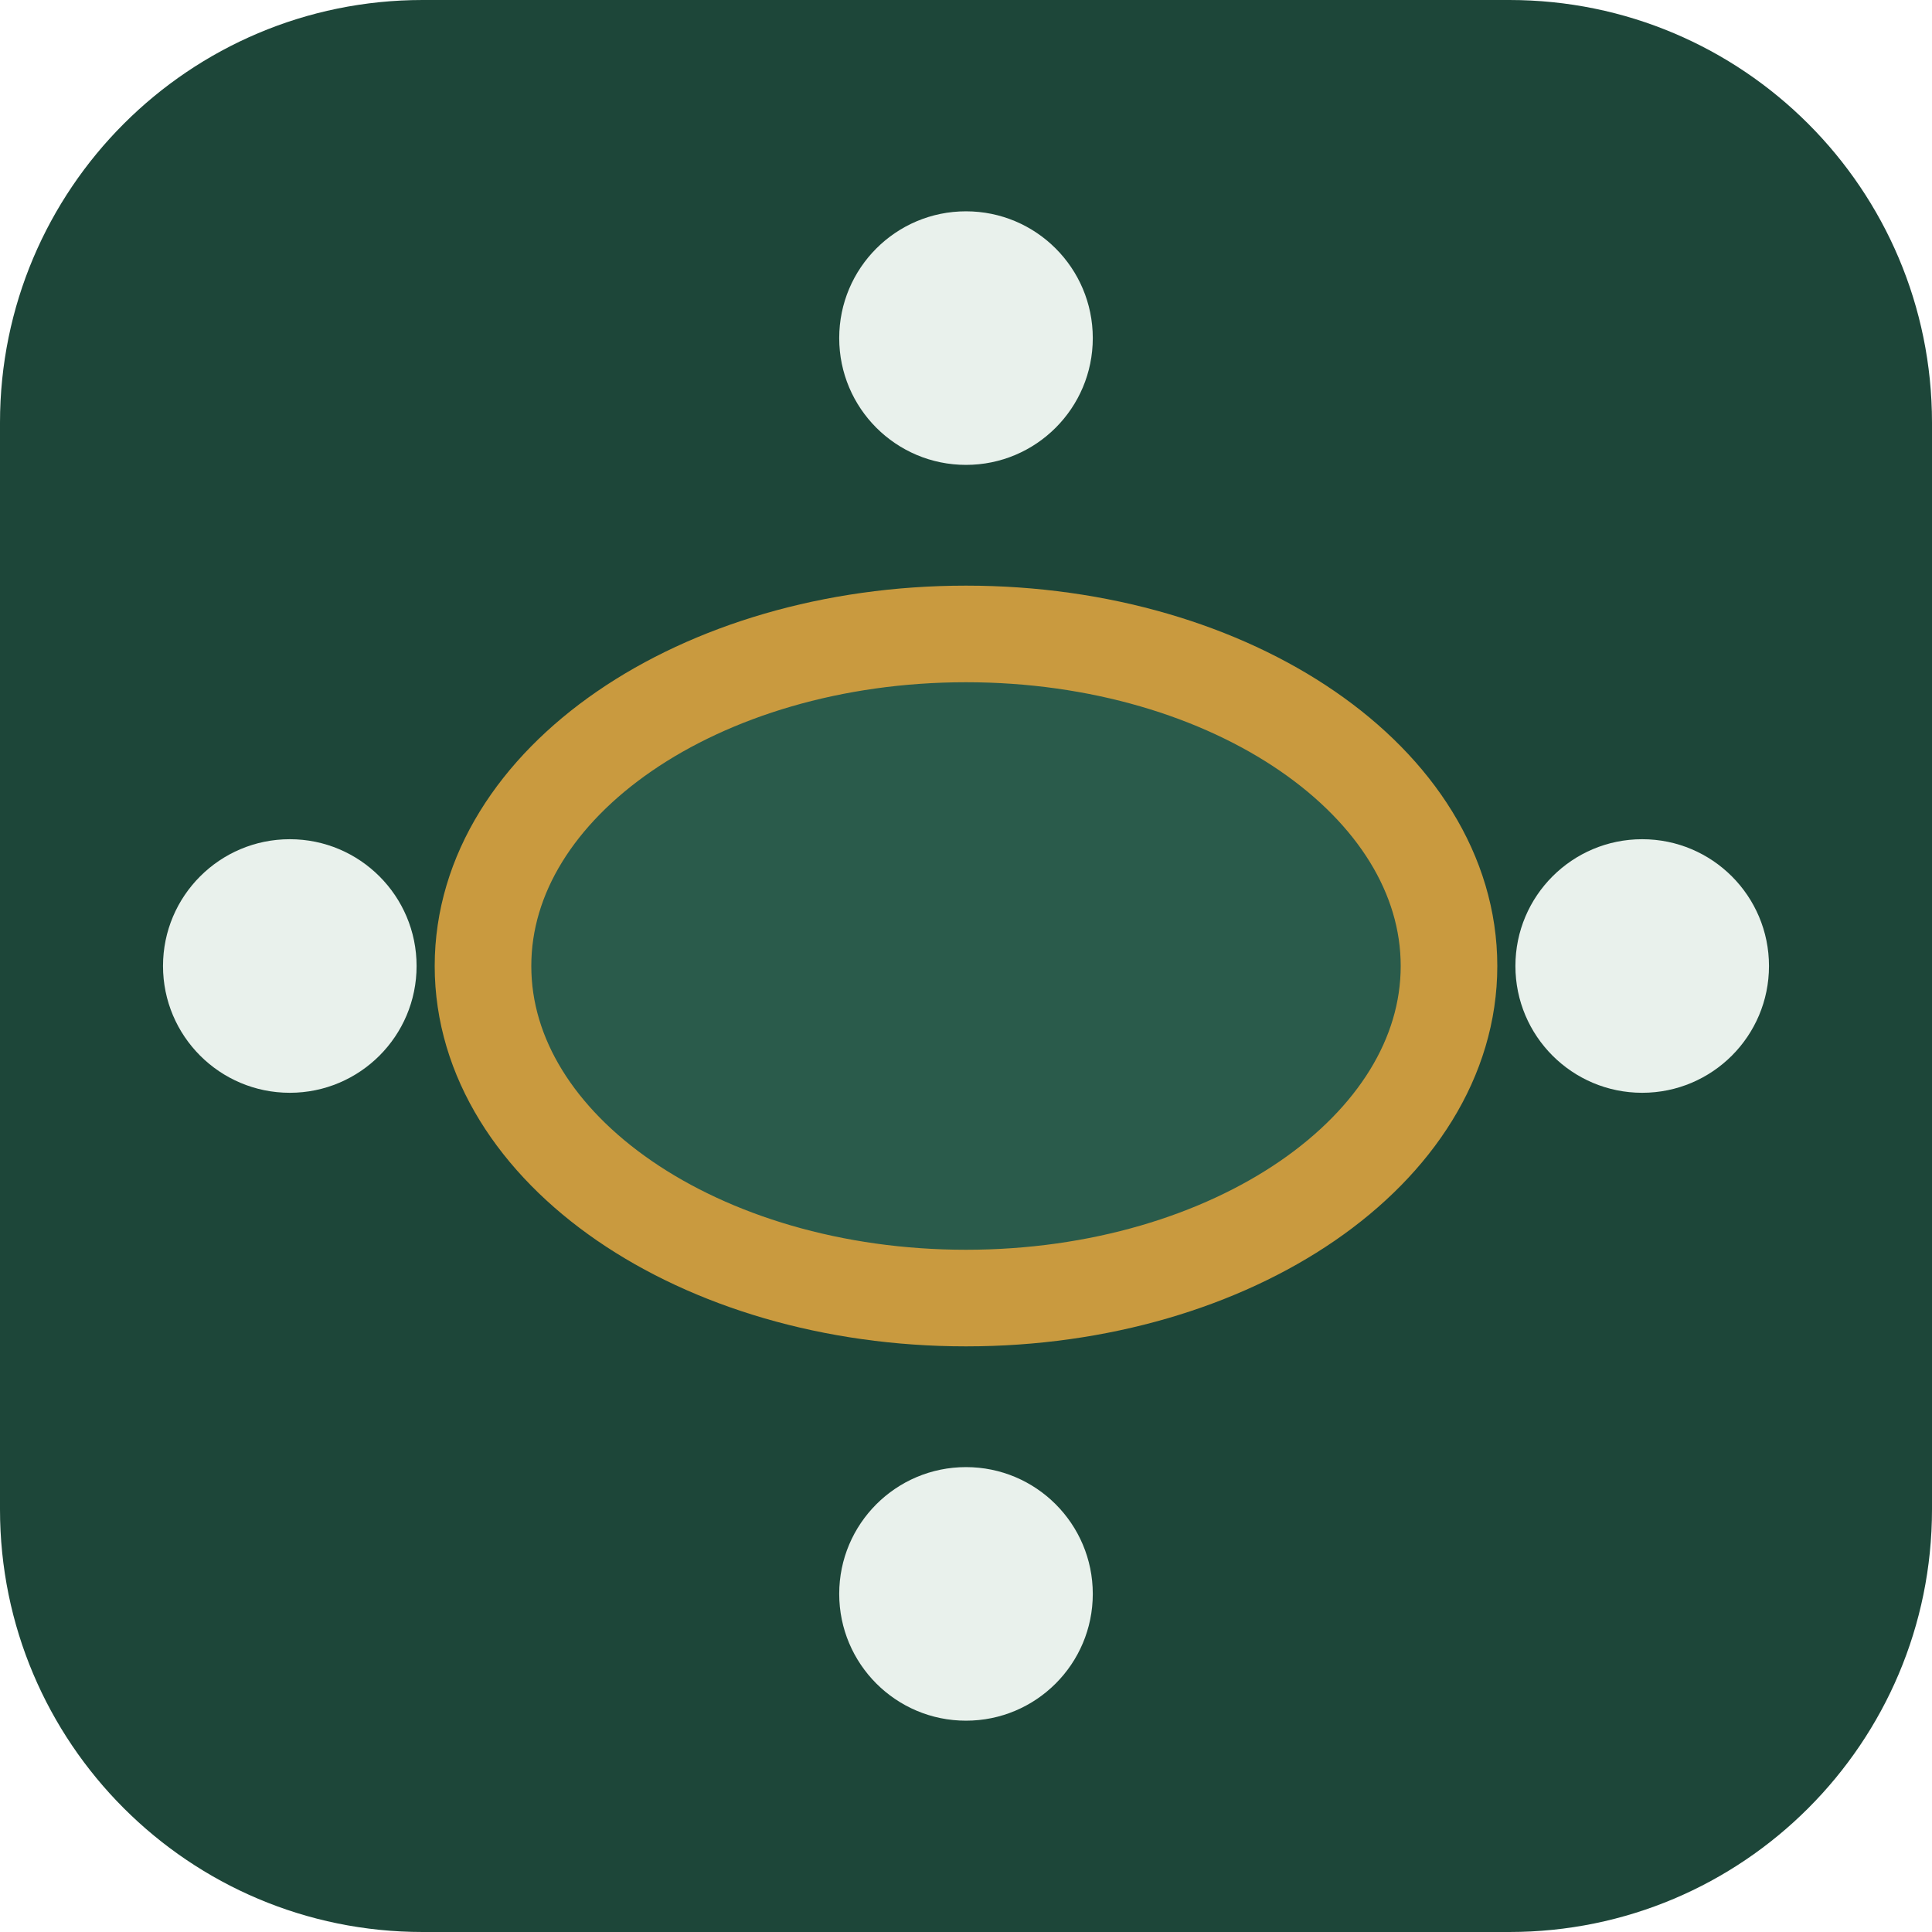
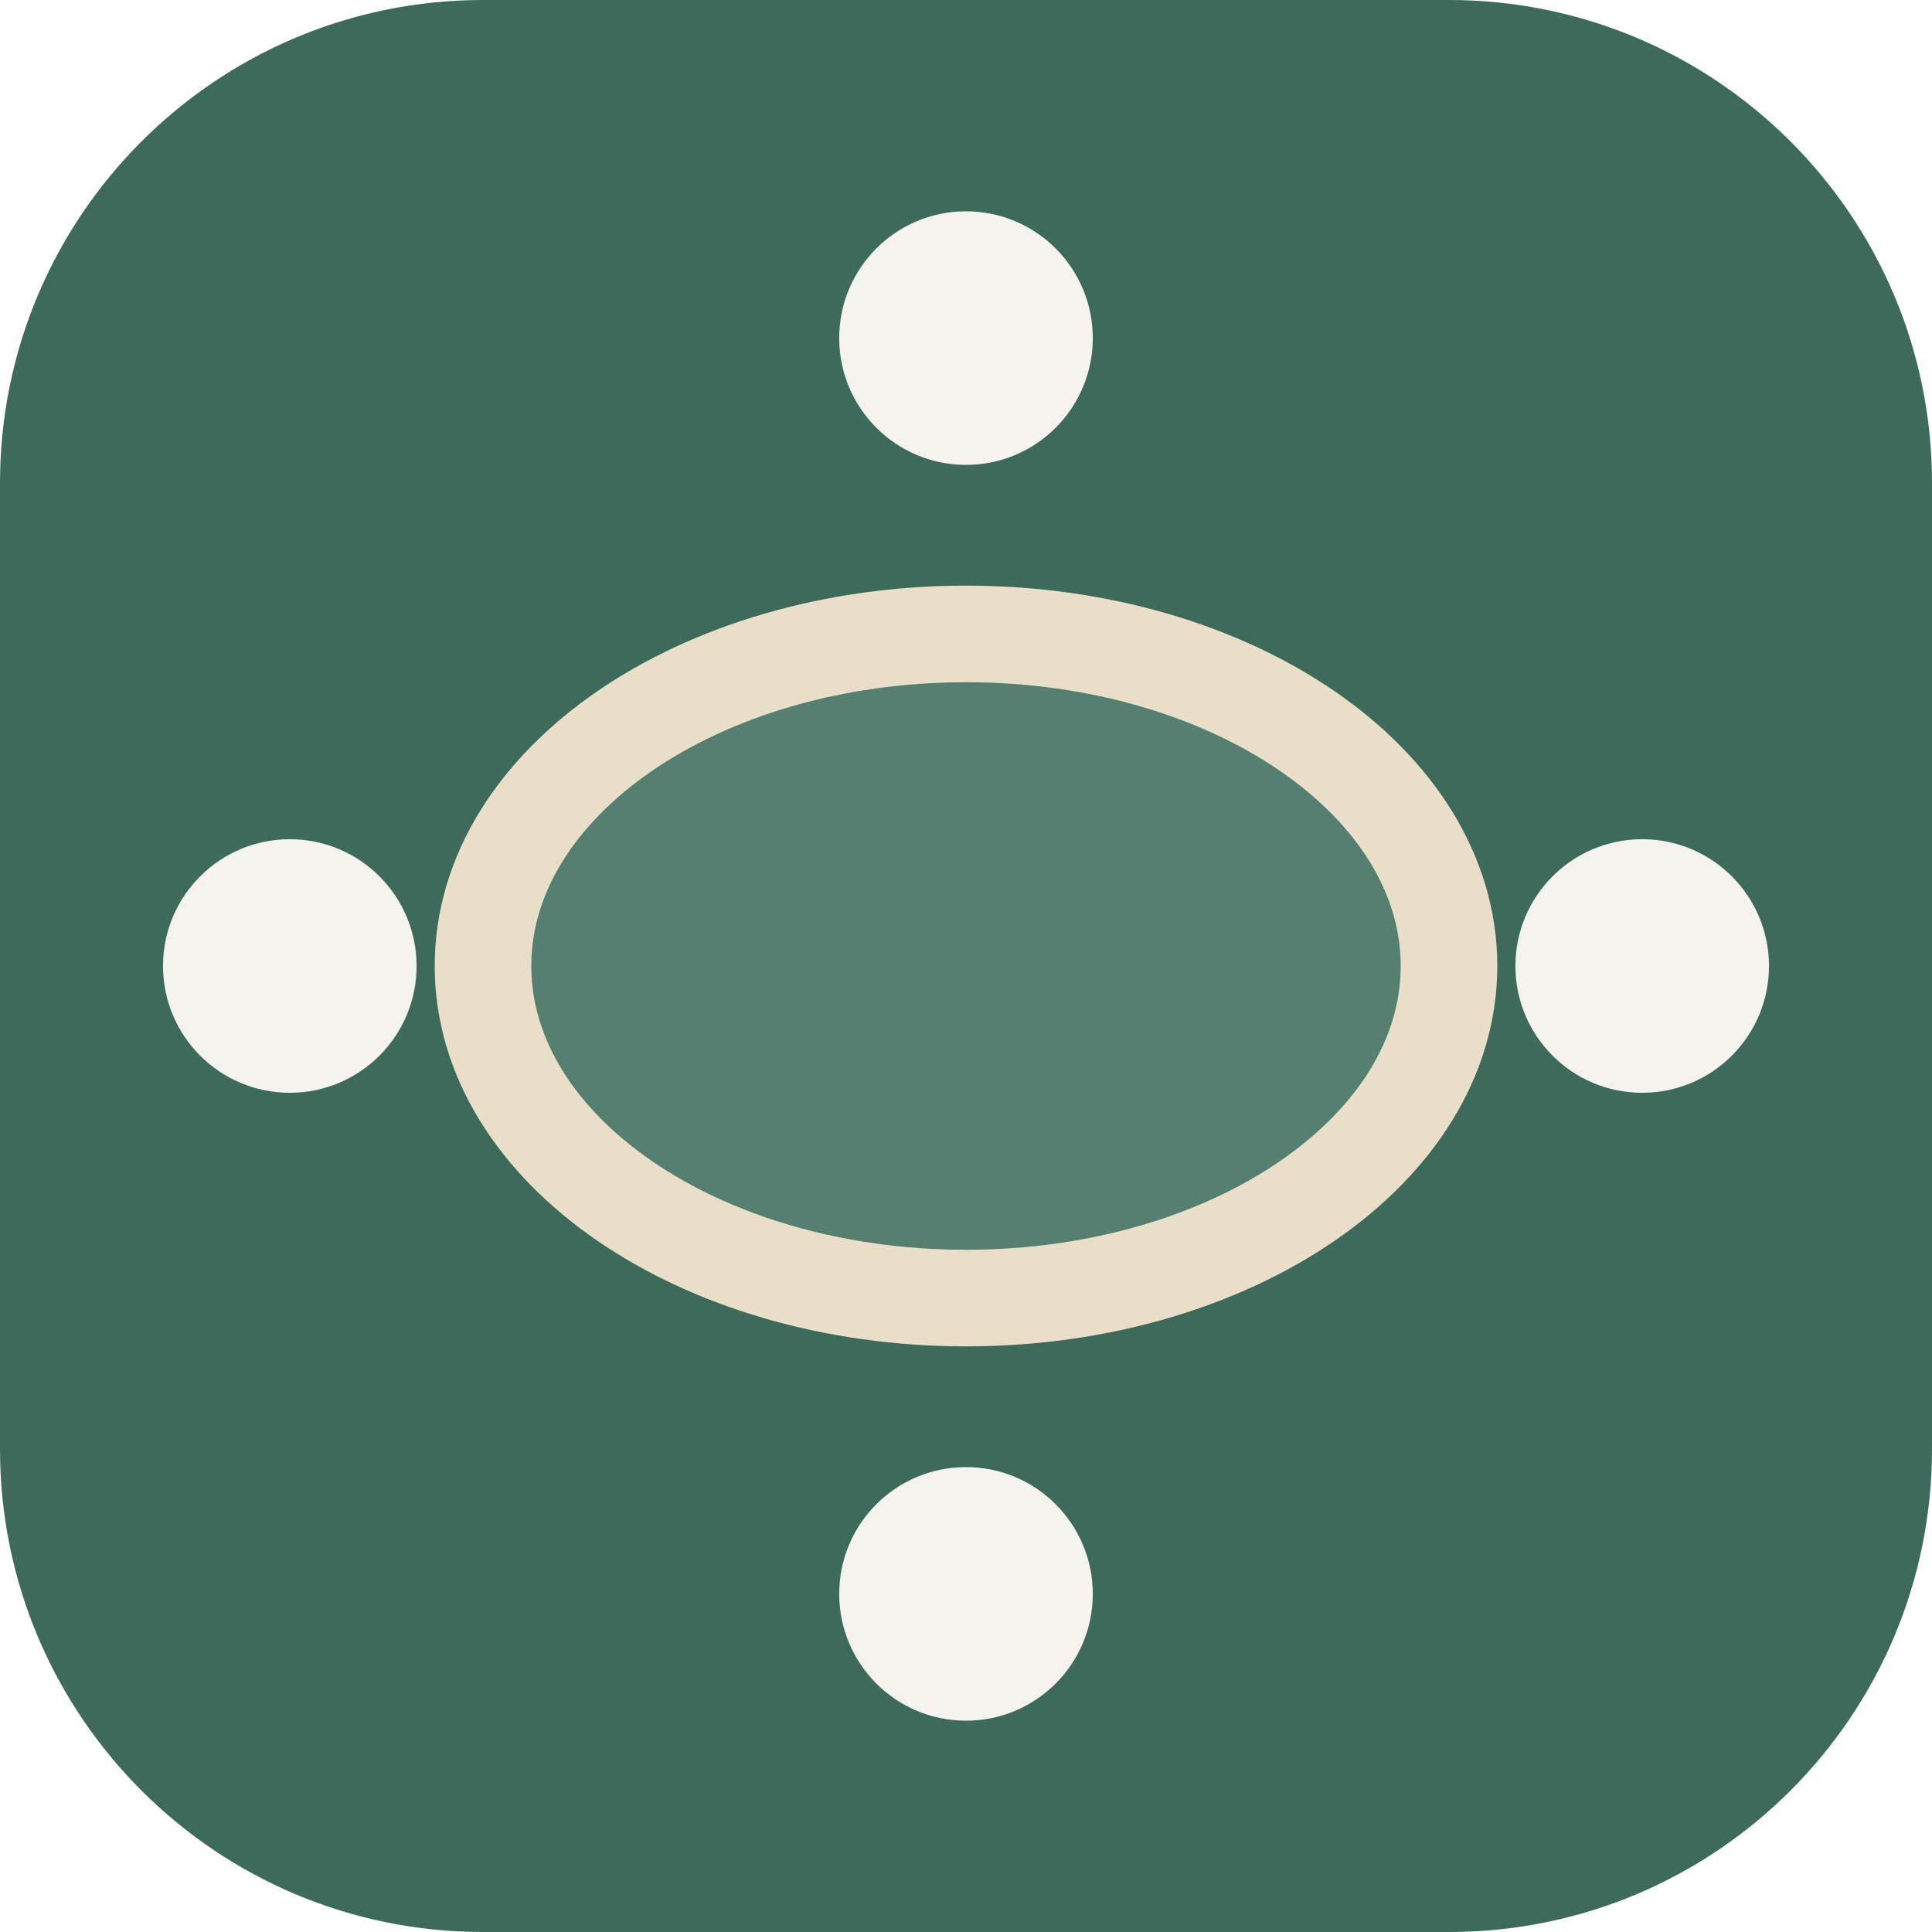
<svg xmlns="http://www.w3.org/2000/svg" viewBox="0 0 32 32">
-   <rect width="32" height="32" rx="7" fill="#1D4639" />
-   <ellipse cx="16" cy="16" rx="8" ry="5.5" fill="#2A5B4B" stroke="#C99A3F" stroke-width="1.6" />
-   <g fill="#E9F1EC">
+   <rect width="32" height="32" rx="8" fill="#3E6A5B" />
+   <ellipse cx="16" cy="16" rx="8" ry="5.5" fill="#557F70" stroke="#E9DFC9" stroke-width="1.6" />
+   <g fill="#F5F3EE">
    <circle cx="16" cy="5.6" r="2.1" />
    <circle cx="16" cy="26.4" r="2.1" />
    <circle cx="4.8" cy="16" r="2.1" />
    <circle cx="27.2" cy="16" r="2.1" />
  </g>
</svg>
